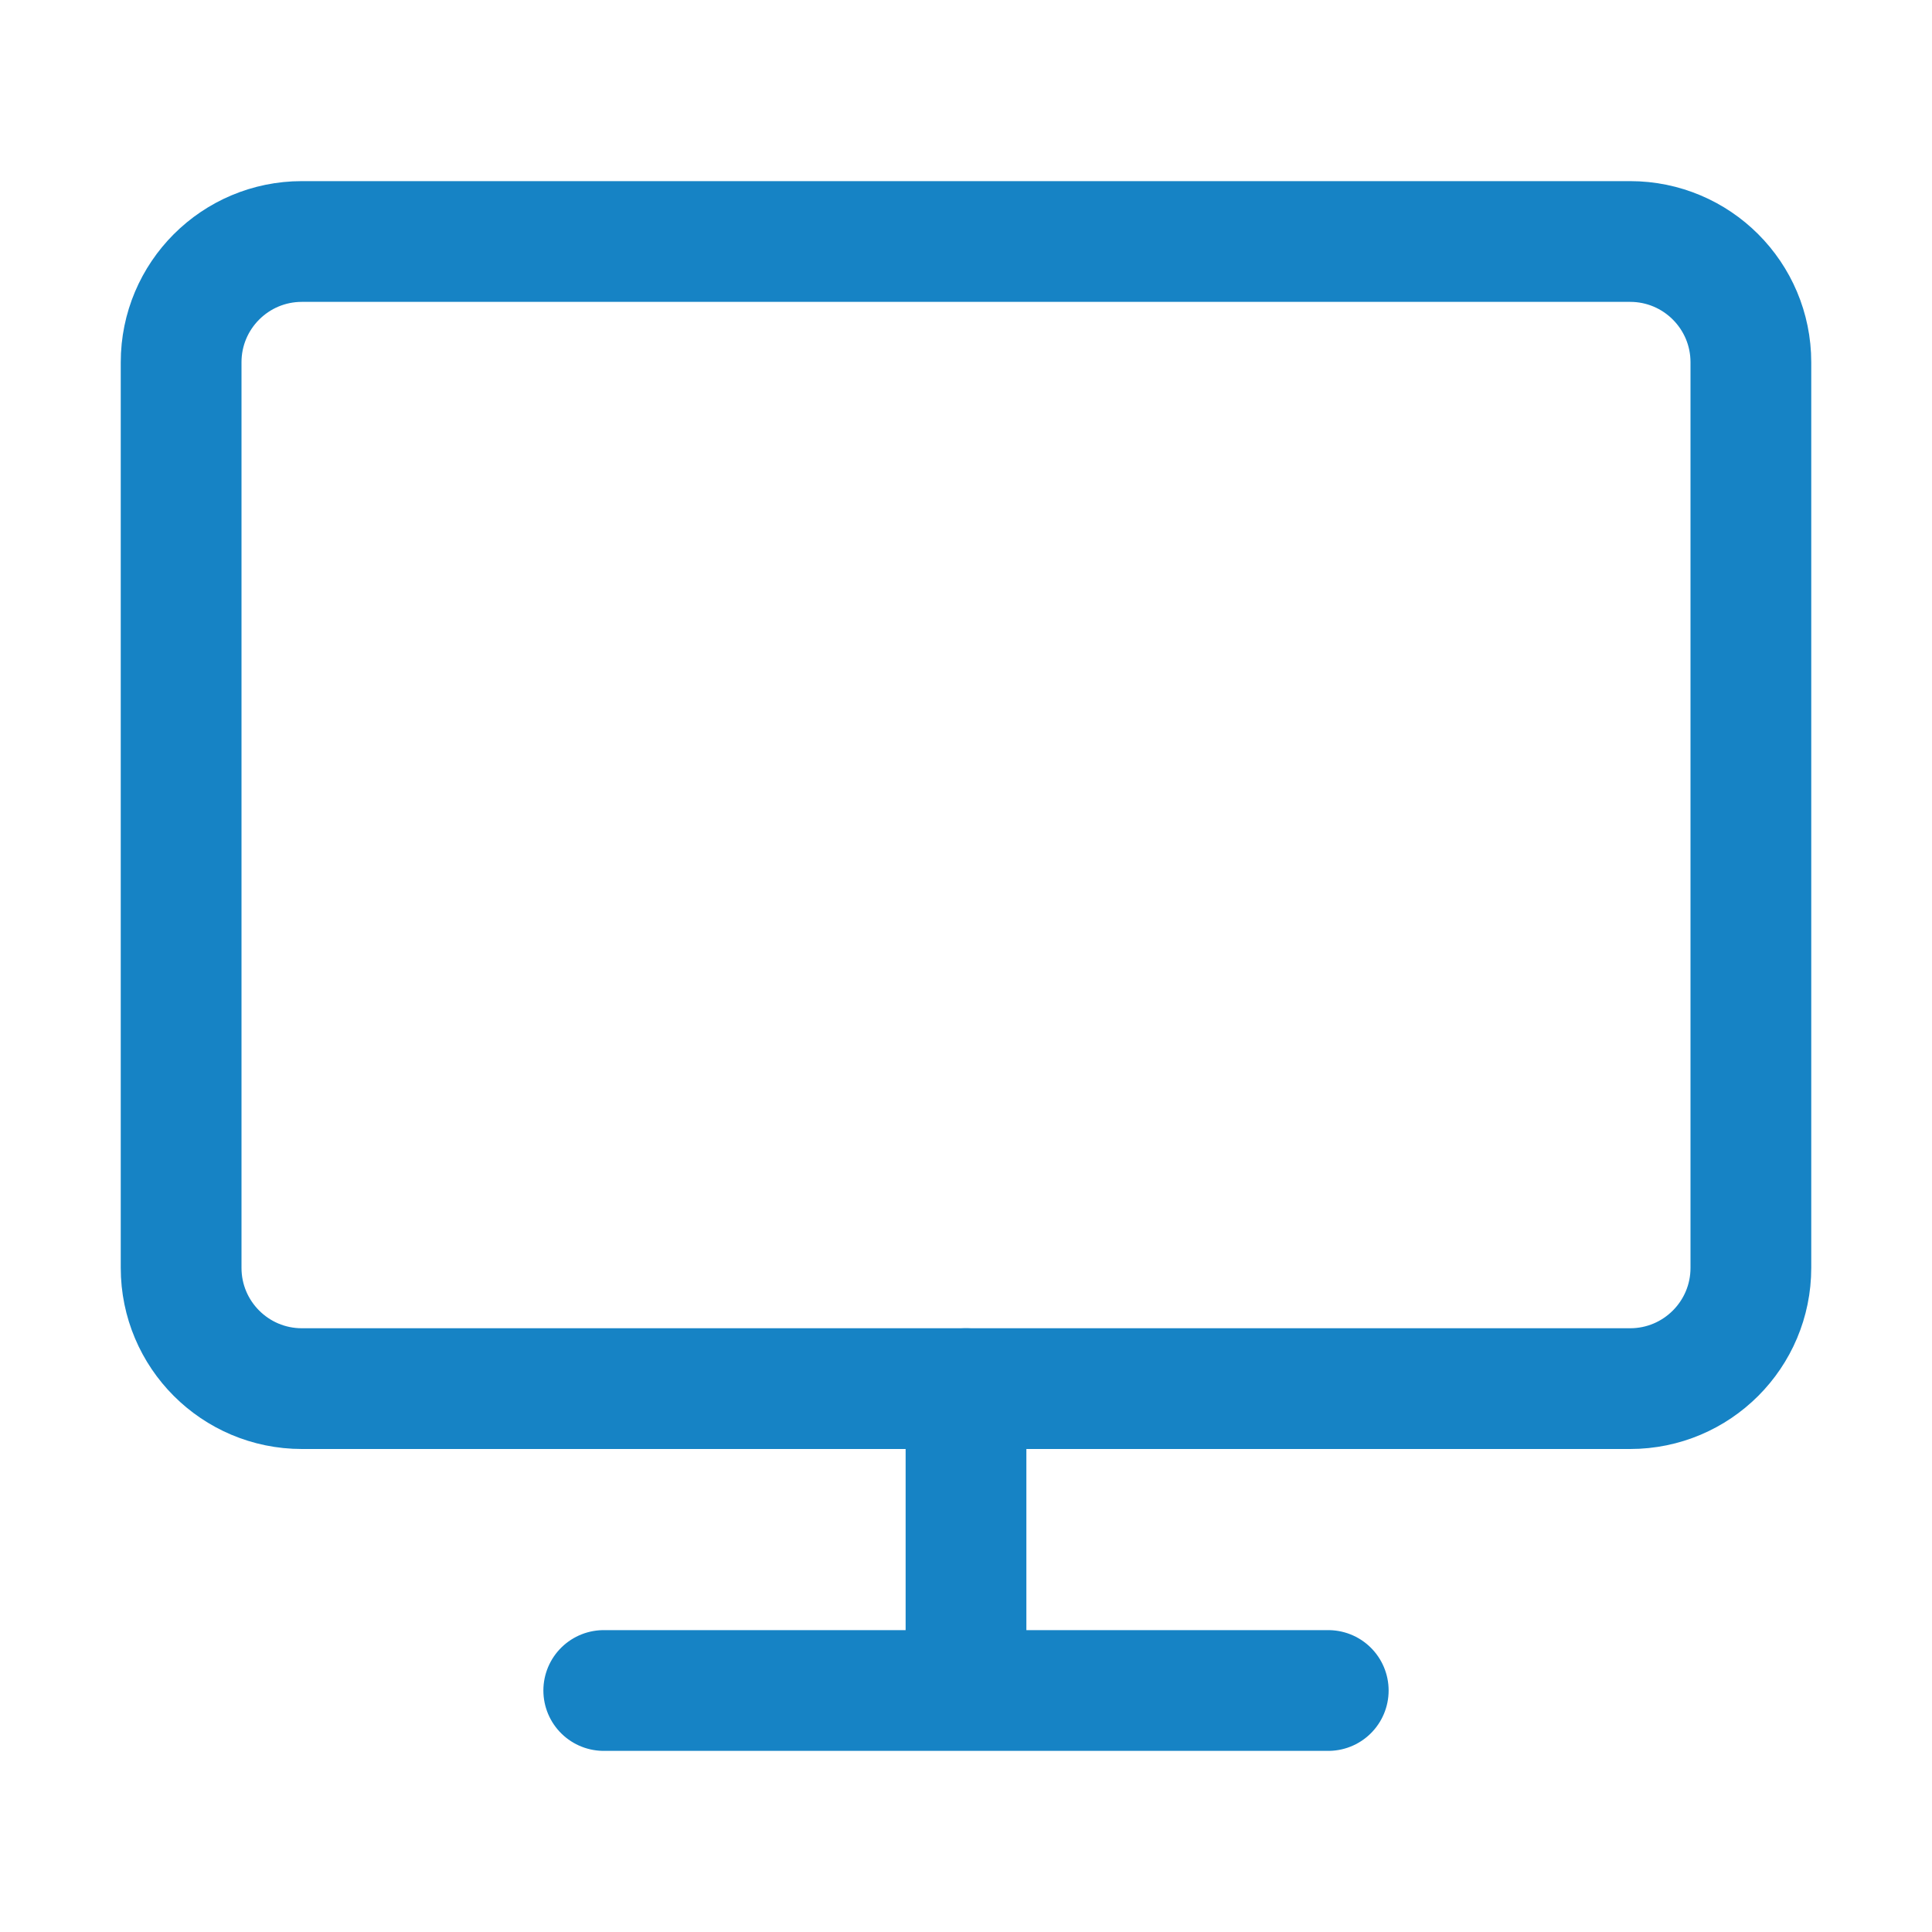
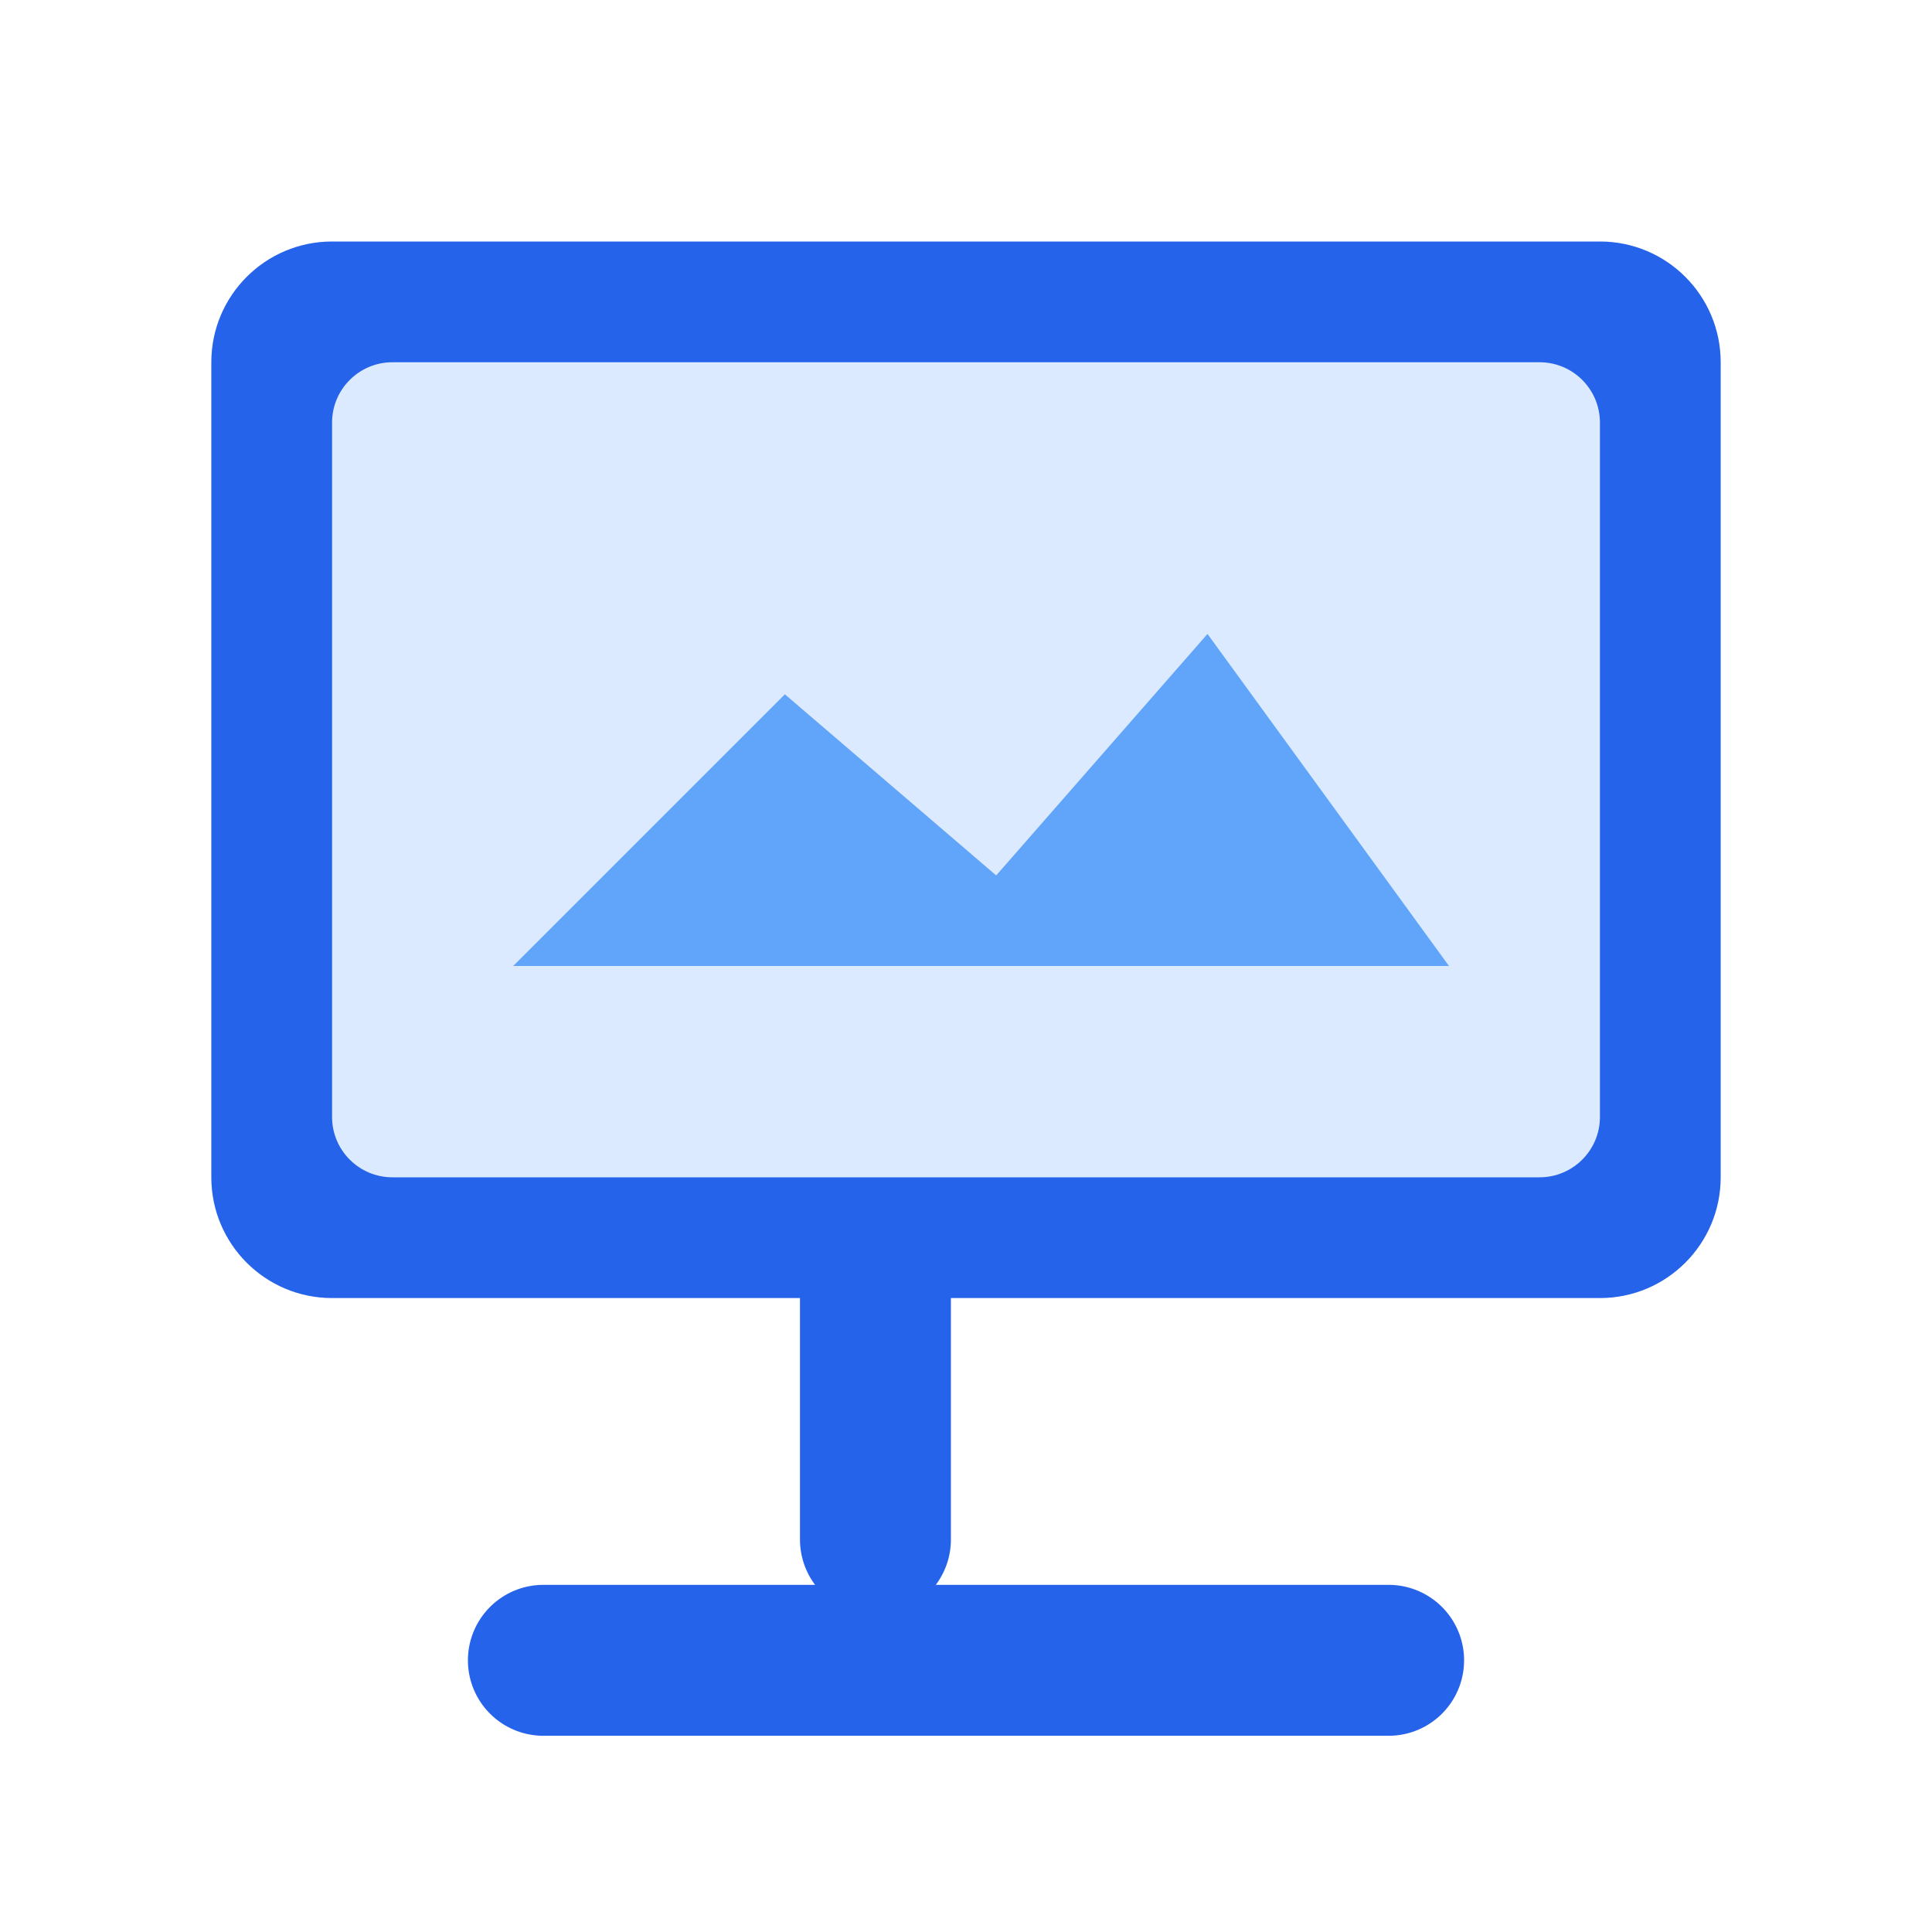
- <svg xmlns="http://www.w3.org/2000/svg" viewBox="0 0 32 32" fill="none" stroke="#1683c5" stroke-width="2" stroke-linecap="round" stroke-linejoin="round">
-   <rect x="3" y="4" width="26" height="19" rx="2" />
-   <path d="M16 23v5M10 28h12" />
+ <svg xmlns="http://www.w3.org/2000/svg" viewBox="0 0 64 64" role="img" aria-labelledby="title">
+   <rect x="7" y="8" width="50" height="35" rx="4" fill="#2563eb" />
+   <rect x="11" y="12" width="42" height="27" rx="2" fill="#dbeafe" />
+   <path d="M17 32l9-9 7 6 7-8 8 11H17z" fill="#60a5fa" />
+   <path d="M29 43v8M18 55h28" fill="none" stroke="#2563eb" stroke-width="5" stroke-linecap="round" />
</svg>
